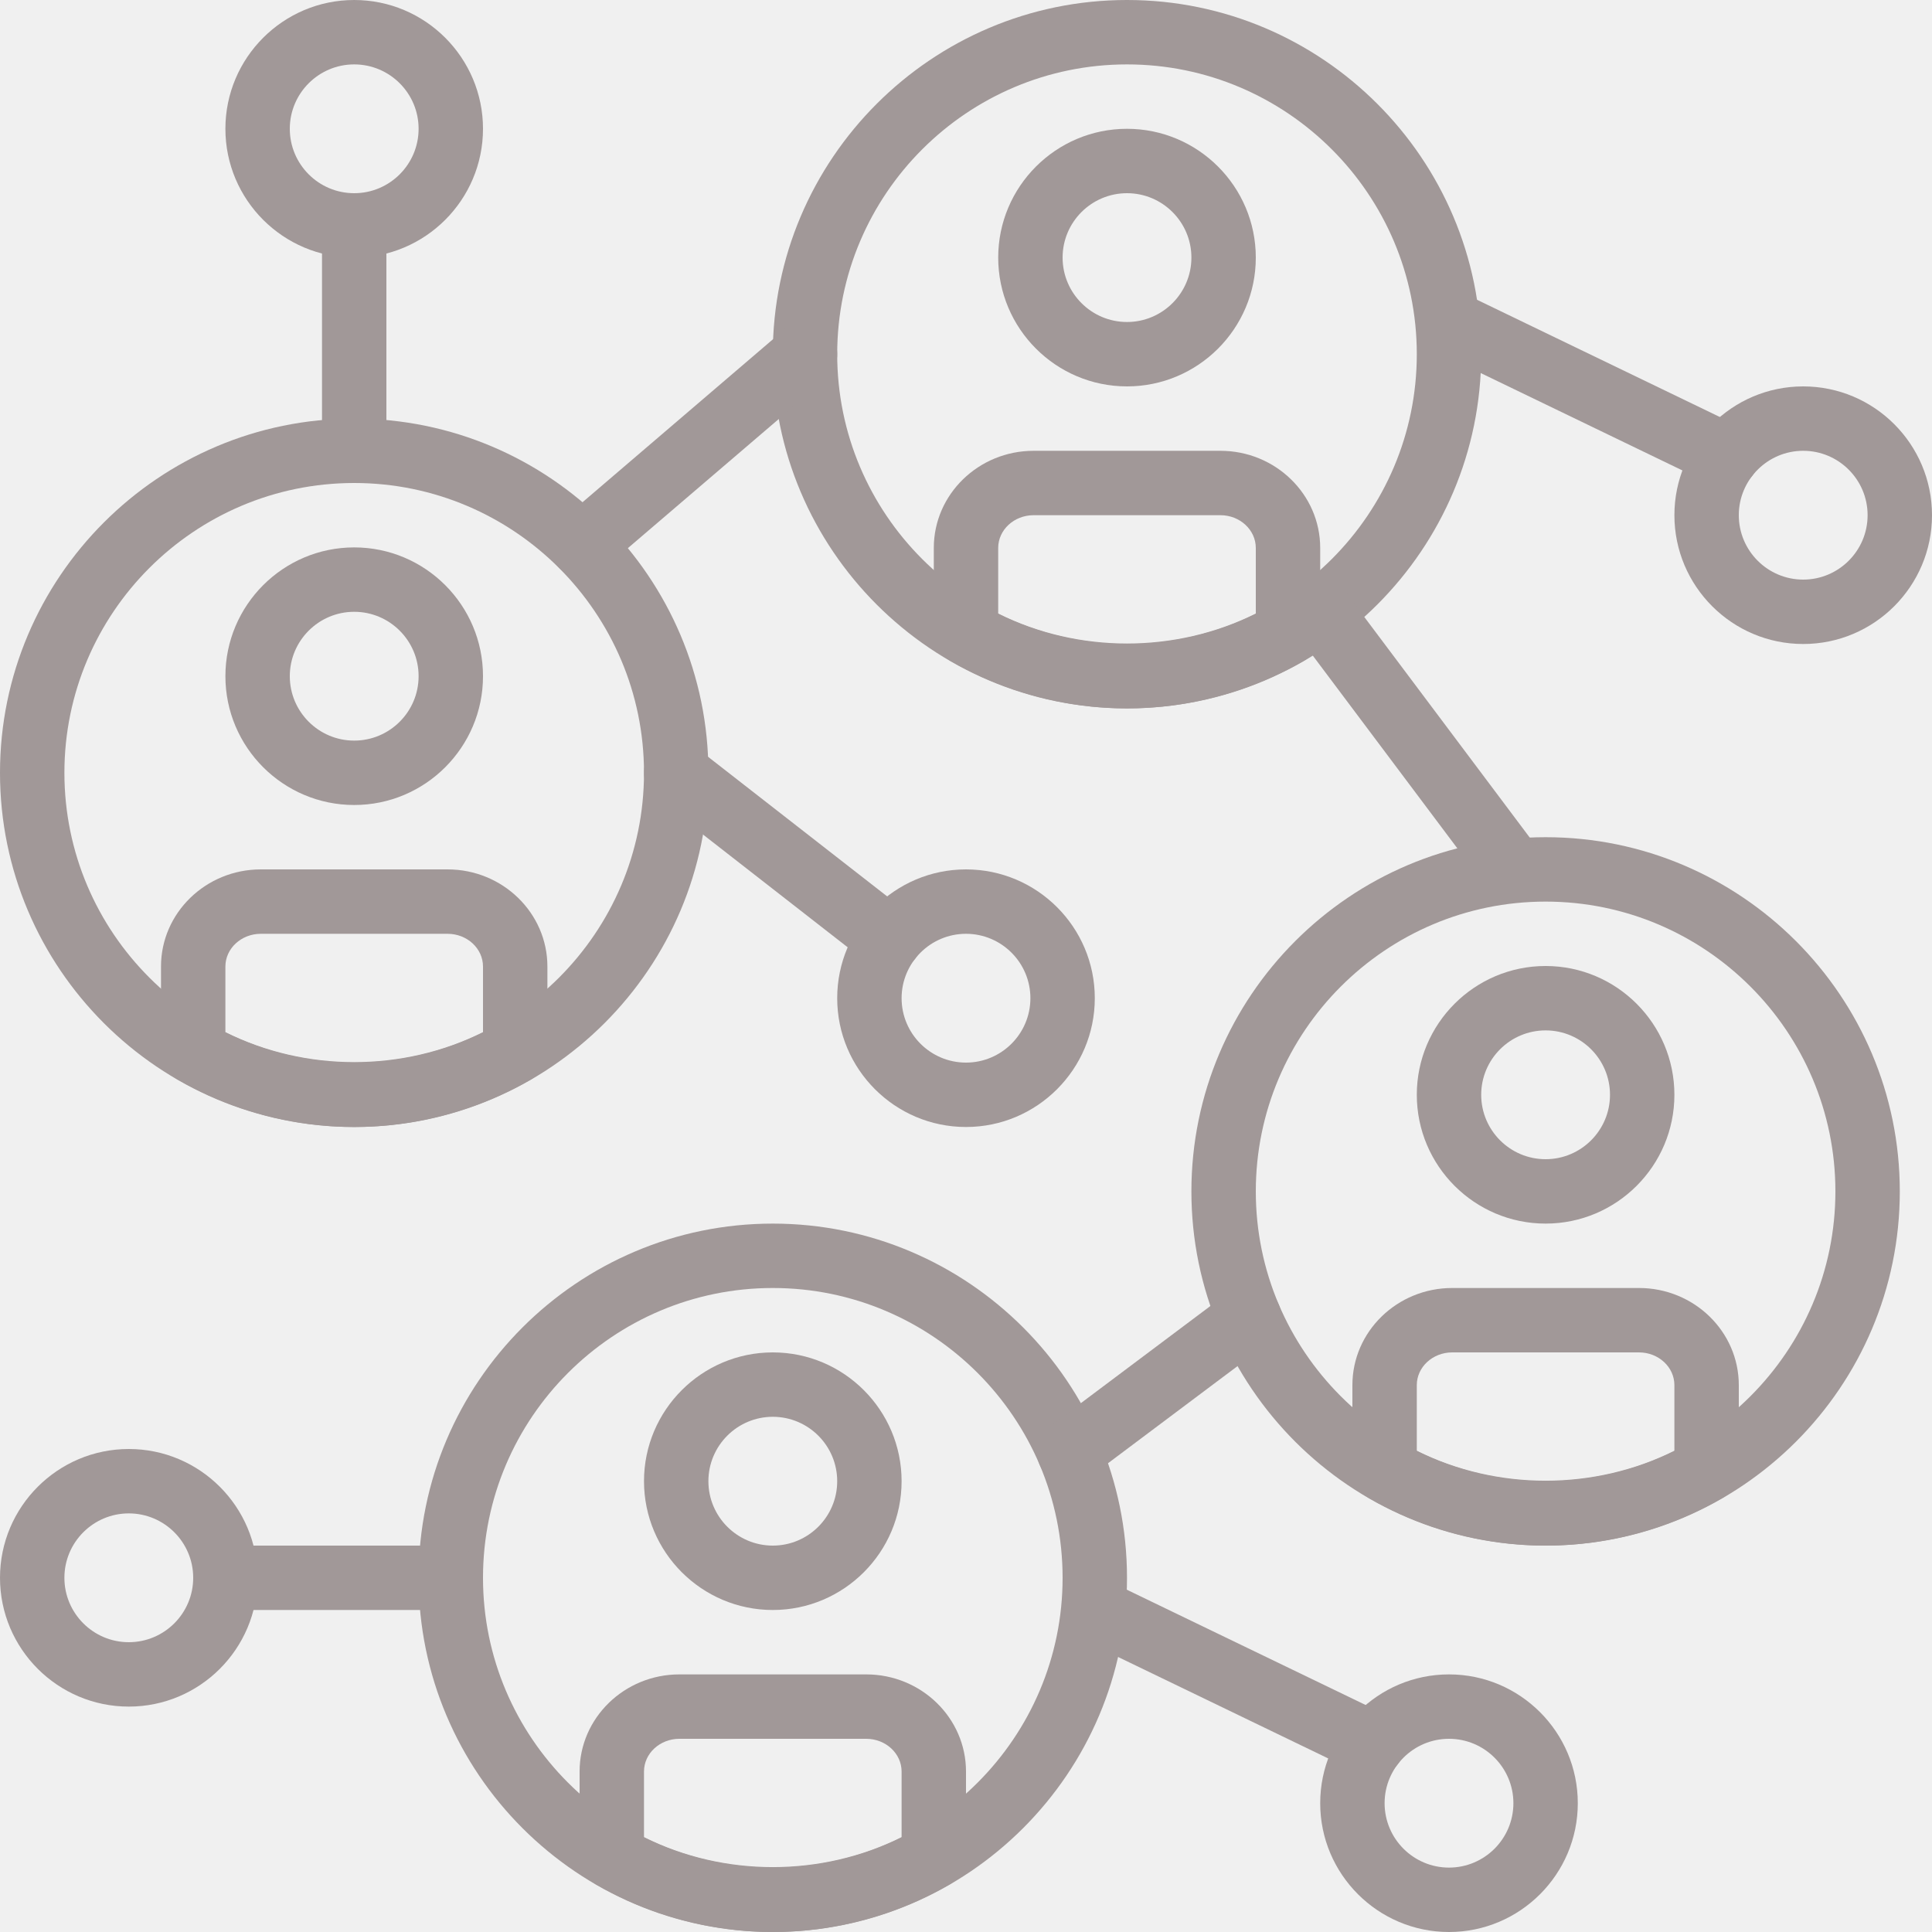
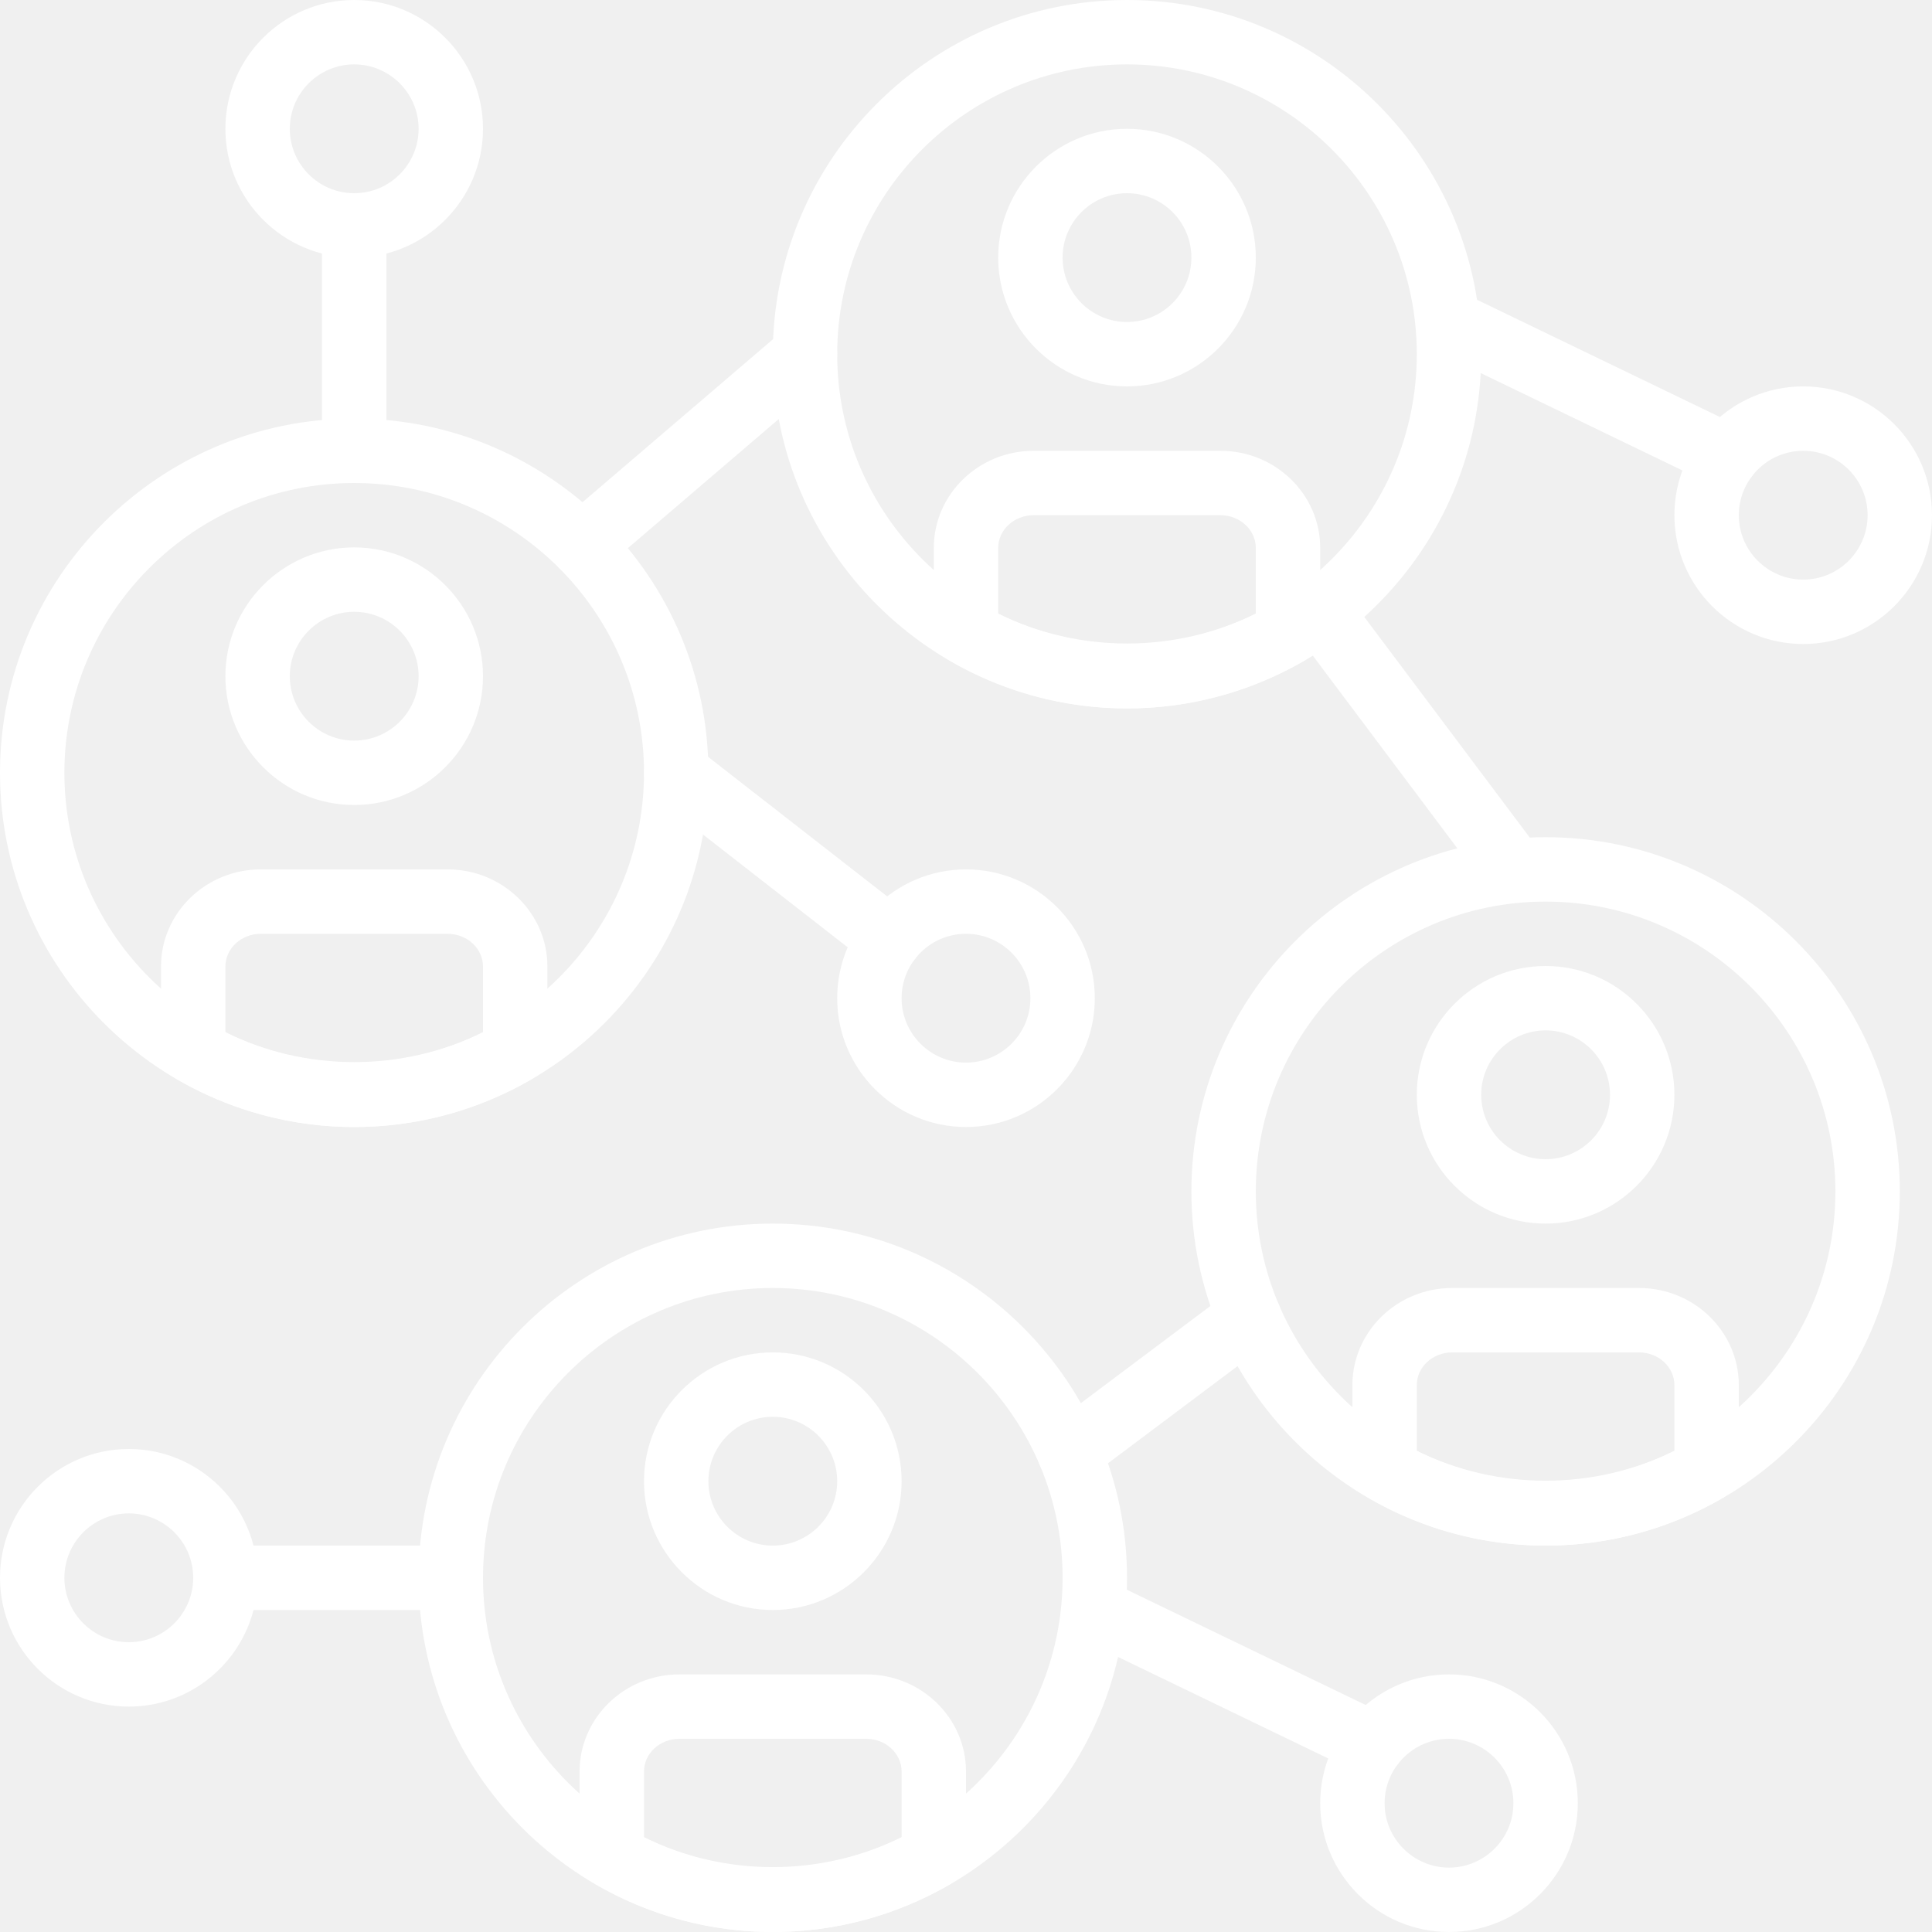
- <svg xmlns="http://www.w3.org/2000/svg" version="1.1" fill="#A19898" id="Capa_1" x="0px" y="0px" viewBox="0 0 512 512" style="enable-background:new 0 0 512 512;" xml:space="preserve">
+ <svg xmlns="http://www.w3.org/2000/svg" version="1.1" fill="#FFFFFF" id="Capa_1" x="0px" y="0px" viewBox="0 0 512 512" style="enable-background:new 0 0 512 512;" xml:space="preserve">
  <g>
    <g>
      <path d="M477.867,102.4c-18.825,0-34.133,15.309-34.133,34.133s15.309,34.133,34.133,34.133S512,155.358,512,136.533    C512,117.709,496.691,102.4,477.867,102.4z M477.867,153.6c-9.412,0-17.067-7.654-17.067-17.067    c0-9.412,7.654-17.067,17.067-17.067s17.067,7.654,17.067,17.067C494.933,145.946,487.279,153.6,477.867,153.6z" />
    </g>
  </g>
  <g>
    <g>
      <path d="M34.133,384C15.309,384,0,399.309,0,418.133s15.309,34.133,34.133,34.133c18.825,0,34.133-15.309,34.133-34.133    S52.958,384,34.133,384z M34.133,435.2c-9.412,0-17.067-7.654-17.067-17.067s7.654-17.067,17.067-17.067    c9.412,0,17.067,7.654,17.067,17.067S43.546,435.2,34.133,435.2z" />
    </g>
  </g>
  <g>
    <g>
      <path d="M461.321,113.186l-73.617-35.541c-4.25-2.057-9.344-0.265-11.392,3.977c-2.048,4.241-0.265,9.344,3.977,11.392    l73.617,35.541c1.195,0.58,2.458,0.853,3.703,0.853c3.174,0,6.221-1.775,7.688-4.83    C467.345,120.337,465.562,115.234,461.321,113.186z" />
    </g>
  </g>
  <g>
    <g>
      <path d="M384,443.733c-18.825,0-34.133,15.309-34.133,34.133S365.175,512,384,512c18.825,0,34.133-15.309,34.133-34.133    S402.825,443.733,384,443.733z M384,494.933c-9.412,0-17.067-7.654-17.067-17.067S374.588,460.8,384,460.8    c9.412,0,17.067,7.654,17.067,17.067S393.412,494.933,384,494.933z" />
    </g>
  </g>
  <g>
    <g>
      <path d="M367.454,454.52l-73.617-35.541c-4.25-2.057-9.344-0.273-11.392,3.977c-2.048,4.241-0.265,9.344,3.977,11.392    l73.617,35.541c1.195,0.58,2.458,0.853,3.703,0.853c3.174,0,6.221-1.775,7.689-4.83    C373.478,461.67,371.695,456.568,367.454,454.52z" />
    </g>
  </g>
  <g>
    <g>
      <path d="M256,230.4c-18.825,0-34.133,15.309-34.133,34.133c0,18.825,15.309,34.133,34.133,34.133    c18.825,0,34.133-15.309,34.133-34.133C290.133,245.709,274.825,230.4,256,230.4z M256,281.6c-9.412,0-17.067-7.654-17.067-17.067    c0-9.412,7.654-17.067,17.067-17.067c9.412,0,17.067,7.654,17.067,17.067C273.067,273.946,265.412,281.6,256,281.6z" />
    </g>
  </g>
  <g>
    <g>
      <path d="M240.998,242.142l-56.55-44.075c-3.721-2.876-9.079-2.236-11.981,1.485c-2.893,3.721-2.236,9.079,1.485,11.981    l56.55,44.075c1.562,1.212,3.405,1.801,5.24,1.801c2.543,0,5.052-1.126,6.741-3.285    C245.376,250.402,244.719,245.043,240.998,242.142z" />
    </g>
  </g>
  <g>
    <g>
      <path d="M409.6,221.867c-51.755,0-93.867,42.112-93.867,93.867c0,51.755,42.112,93.867,93.867,93.867    c51.755,0,93.867-42.112,93.867-93.867C503.467,263.979,461.355,221.867,409.6,221.867z M409.6,392.533    c-42.351,0-76.8-34.449-76.8-76.8s34.449-76.8,76.8-76.8s76.8,34.449,76.8,76.8S451.951,392.533,409.6,392.533z" />
    </g>
  </g>
  <g>
    <g>
      <path d="M409.6,256c-18.825,0-34.133,15.309-34.133,34.133c0,18.825,15.309,34.133,34.133,34.133    c18.825,0,34.133-15.309,34.133-34.133S428.425,256,409.6,256z M409.6,307.2c-9.412,0-17.067-7.654-17.067-17.067    c0-9.412,7.654-17.067,17.067-17.067c9.412,0,17.067,7.654,17.067,17.067C426.667,299.546,419.012,307.2,409.6,307.2z" />
    </g>
  </g>
  <g>
    <g>
      <path d="M434.355,341.333h-49.51c-14.583,0-26.445,11.546-26.445,25.728v22.494c0,3.046,1.621,5.862,4.258,7.39    C376.96,405.222,393.19,409.6,409.6,409.6s32.64-4.378,46.942-12.655c2.637-1.519,4.258-4.344,4.258-7.381V367.07    C460.8,352.879,448.939,341.333,434.355,341.333z M443.733,384.469c-21.239,10.581-47.027,10.581-68.267,0V367.07    c0-4.779,4.207-8.67,9.378-8.67h49.51c5.171,0,9.378,3.891,9.378,8.67V384.469z" />
    </g>
  </g>
  <g>
    <g>
      <path d="M204.8,324.267c-51.755,0-93.867,42.112-93.867,93.867S153.045,512,204.8,512c51.755,0,93.867-42.112,93.867-93.867    S256.555,324.267,204.8,324.267z M204.8,494.933c-42.351,0-76.8-34.449-76.8-76.8s34.449-76.8,76.8-76.8    c42.351,0,76.8,34.449,76.8,76.8S247.151,494.933,204.8,494.933z" />
    </g>
  </g>
  <g>
    <g>
      <path d="M204.8,358.4c-18.825,0-34.133,15.309-34.133,34.133c0,18.825,15.309,34.133,34.133,34.133s34.133-15.309,34.133-34.133    C238.933,373.709,223.625,358.4,204.8,358.4z M204.8,409.6c-9.412,0-17.067-7.654-17.067-17.067    c0-9.412,7.654-17.067,17.067-17.067c9.412,0,17.067,7.654,17.067,17.067C221.867,401.946,214.212,409.6,204.8,409.6z" />
    </g>
  </g>
  <g>
    <g>
      <path d="M229.555,443.733h-49.51c-14.583,0-26.445,11.546-26.445,25.728v22.494c0,3.046,1.621,5.862,4.258,7.39    C172.16,507.622,188.39,512,204.8,512s32.64-4.378,46.942-12.655c2.637-1.519,4.258-4.343,4.258-7.381V469.47    C256,455.279,244.139,443.733,229.555,443.733z M238.933,486.869c-21.24,10.581-47.027,10.581-68.267,0V469.47    c0-4.779,4.207-8.67,9.378-8.67h49.51c5.171,0,9.378,3.891,9.378,8.67V486.869z" />
    </g>
  </g>
  <g>
    <g>
      <path d="M93.867,110.933C42.112,110.933,0,153.045,0,204.8c0,51.755,42.112,93.867,93.867,93.867    c51.755,0,93.867-42.112,93.867-93.867C187.733,153.045,145.621,110.933,93.867,110.933z M93.867,281.6    c-42.351,0-76.8-34.449-76.8-76.8c0-42.351,34.449-76.8,76.8-76.8c42.351,0,76.8,34.449,76.8,76.8    C170.667,247.151,136.218,281.6,93.867,281.6z" />
    </g>
  </g>
  <g>
    <g>
      <path d="M93.867,145.067c-18.825,0-34.133,15.309-34.133,34.133s15.309,34.133,34.133,34.133    c18.825,0,34.133-15.309,34.133-34.133S112.691,145.067,93.867,145.067z M93.867,196.267c-9.412,0-17.067-7.654-17.067-17.067    s7.654-17.067,17.067-17.067c9.412,0,17.067,7.654,17.067,17.067S103.279,196.267,93.867,196.267z" />
    </g>
  </g>
  <g>
    <g>
      <path d="M118.622,230.4h-49.51c-14.583,0-26.445,11.546-26.445,25.728v22.494c0,3.046,1.621,5.862,4.258,7.39    c14.302,8.277,30.532,12.655,46.942,12.655c16.41,0,32.64-4.378,46.942-12.655c2.637-1.519,4.258-4.344,4.258-7.381v-22.494    C145.067,241.946,133.205,230.4,118.622,230.4z M128,273.536c-21.239,10.581-47.027,10.581-68.267,0v-17.399    c0-4.779,4.207-8.67,9.378-8.67h49.51c5.171,0,9.378,3.891,9.378,8.67V273.536z" />
    </g>
  </g>
  <g>
    <g>
      <path d="M298.667,0C246.912,0,204.8,42.112,204.8,93.867c0,51.755,42.112,93.867,93.867,93.867    c51.755,0,93.867-42.112,93.867-93.867C392.533,42.112,350.421,0,298.667,0z M298.667,170.667c-42.351,0-76.8-34.449-76.8-76.8    c0-42.351,34.449-76.8,76.8-76.8s76.8,34.449,76.8,76.8C375.467,136.218,341.018,170.667,298.667,170.667z" />
    </g>
  </g>
  <g>
    <g>
      <path d="M298.667,34.133c-18.825,0-34.133,15.309-34.133,34.133s15.309,34.133,34.133,34.133S332.8,87.091,332.8,68.267    S317.491,34.133,298.667,34.133z M298.667,85.333c-9.412,0-17.067-7.654-17.067-17.067c0-9.412,7.654-17.067,17.067-17.067    s17.067,7.654,17.067,17.067C315.733,77.679,308.079,85.333,298.667,85.333z" />
    </g>
  </g>
  <g>
    <g>
      <path d="M323.422,119.467h-49.51c-14.583,0-26.445,11.546-26.445,25.728v22.494c0,3.046,1.621,5.862,4.258,7.39    c14.302,8.277,30.532,12.655,46.942,12.655s32.64-4.378,46.942-12.655c2.637-1.519,4.258-4.344,4.258-7.381v-22.494    C349.867,131.012,338.005,119.467,323.422,119.467z M332.8,162.603c-21.239,10.581-47.027,10.581-68.267,0v-17.399    c0-4.779,4.207-8.67,9.378-8.67h49.51c5.171,0,9.378,3.891,9.378,8.67V162.603z" />
    </g>
  </g>
  <g>
    <g>
      <path d="M219.827,88.311c-3.063-3.567-8.448-3.994-12.032-0.93l-59.136,50.603c-3.584,3.063-4.002,8.448-0.939,12.032    c1.69,1.971,4.079,2.987,6.485,2.987c1.963,0,3.934-0.674,5.547-2.057l59.136-50.603C222.473,97.28,222.891,91.895,219.827,88.311    z" />
    </g>
  </g>
  <g>
    <g>
      <path d="M407.893,225.289l-51.2-68.267c-2.825-3.78-8.175-4.523-11.947-1.707c-3.772,2.825-4.531,8.175-1.707,11.938l51.2,68.267    c1.681,2.236,4.241,3.413,6.835,3.413c1.775,0,3.576-0.555,5.112-1.707C409.958,234.402,410.718,229.052,407.893,225.289z" />
    </g>
  </g>
  <g>
    <g>
      <path d="M337.86,343.953c-2.825-3.772-8.175-4.531-11.947-1.707l-47.667,35.746c-3.772,2.825-4.531,8.175-1.707,11.938    c1.681,2.236,4.241,3.413,6.835,3.413c1.783,0,3.575-0.563,5.112-1.707l47.667-35.746    C339.925,353.067,340.685,347.716,337.86,343.953z" />
    </g>
  </g>
  <g>
    <g>
      <path d="M119.467,409.6H59.733c-4.71,0-8.533,3.814-8.533,8.533s3.823,8.533,8.533,8.533h59.733c4.71,0,8.533-3.814,8.533-8.533    S124.177,409.6,119.467,409.6z" />
    </g>
  </g>
  <g>
    <g>
      <path d="M93.867,0C75.042,0,59.733,15.309,59.733,34.133c0,18.825,15.309,34.133,34.133,34.133    c18.825,0,34.133-15.309,34.133-34.133C128,15.309,112.691,0,93.867,0z M93.867,51.2c-9.412,0-17.067-7.654-17.067-17.067    c0-9.412,7.654-17.067,17.067-17.067c9.412,0,17.067,7.654,17.067,17.067C110.933,43.546,103.279,51.2,93.867,51.2z" />
    </g>
  </g>
  <g>
    <g>
      <path d="M93.867,51.2c-4.71,0-8.533,3.814-8.533,8.533v59.733c0,4.719,3.823,8.533,8.533,8.533c4.71,0,8.533-3.814,8.533-8.533    V59.733C102.4,55.014,98.577,51.2,93.867,51.2z" />
    </g>
  </g>
  <g>
</g>
  <g>
</g>
  <g>
</g>
  <g>
</g>
  <g>
</g>
  <g>
</g>
  <g>
</g>
  <g>
</g>
  <g>
</g>
  <g>
</g>
  <g>
</g>
  <g>
</g>
  <g>
</g>
  <g>
</g>
  <g>
</g>
</svg>
